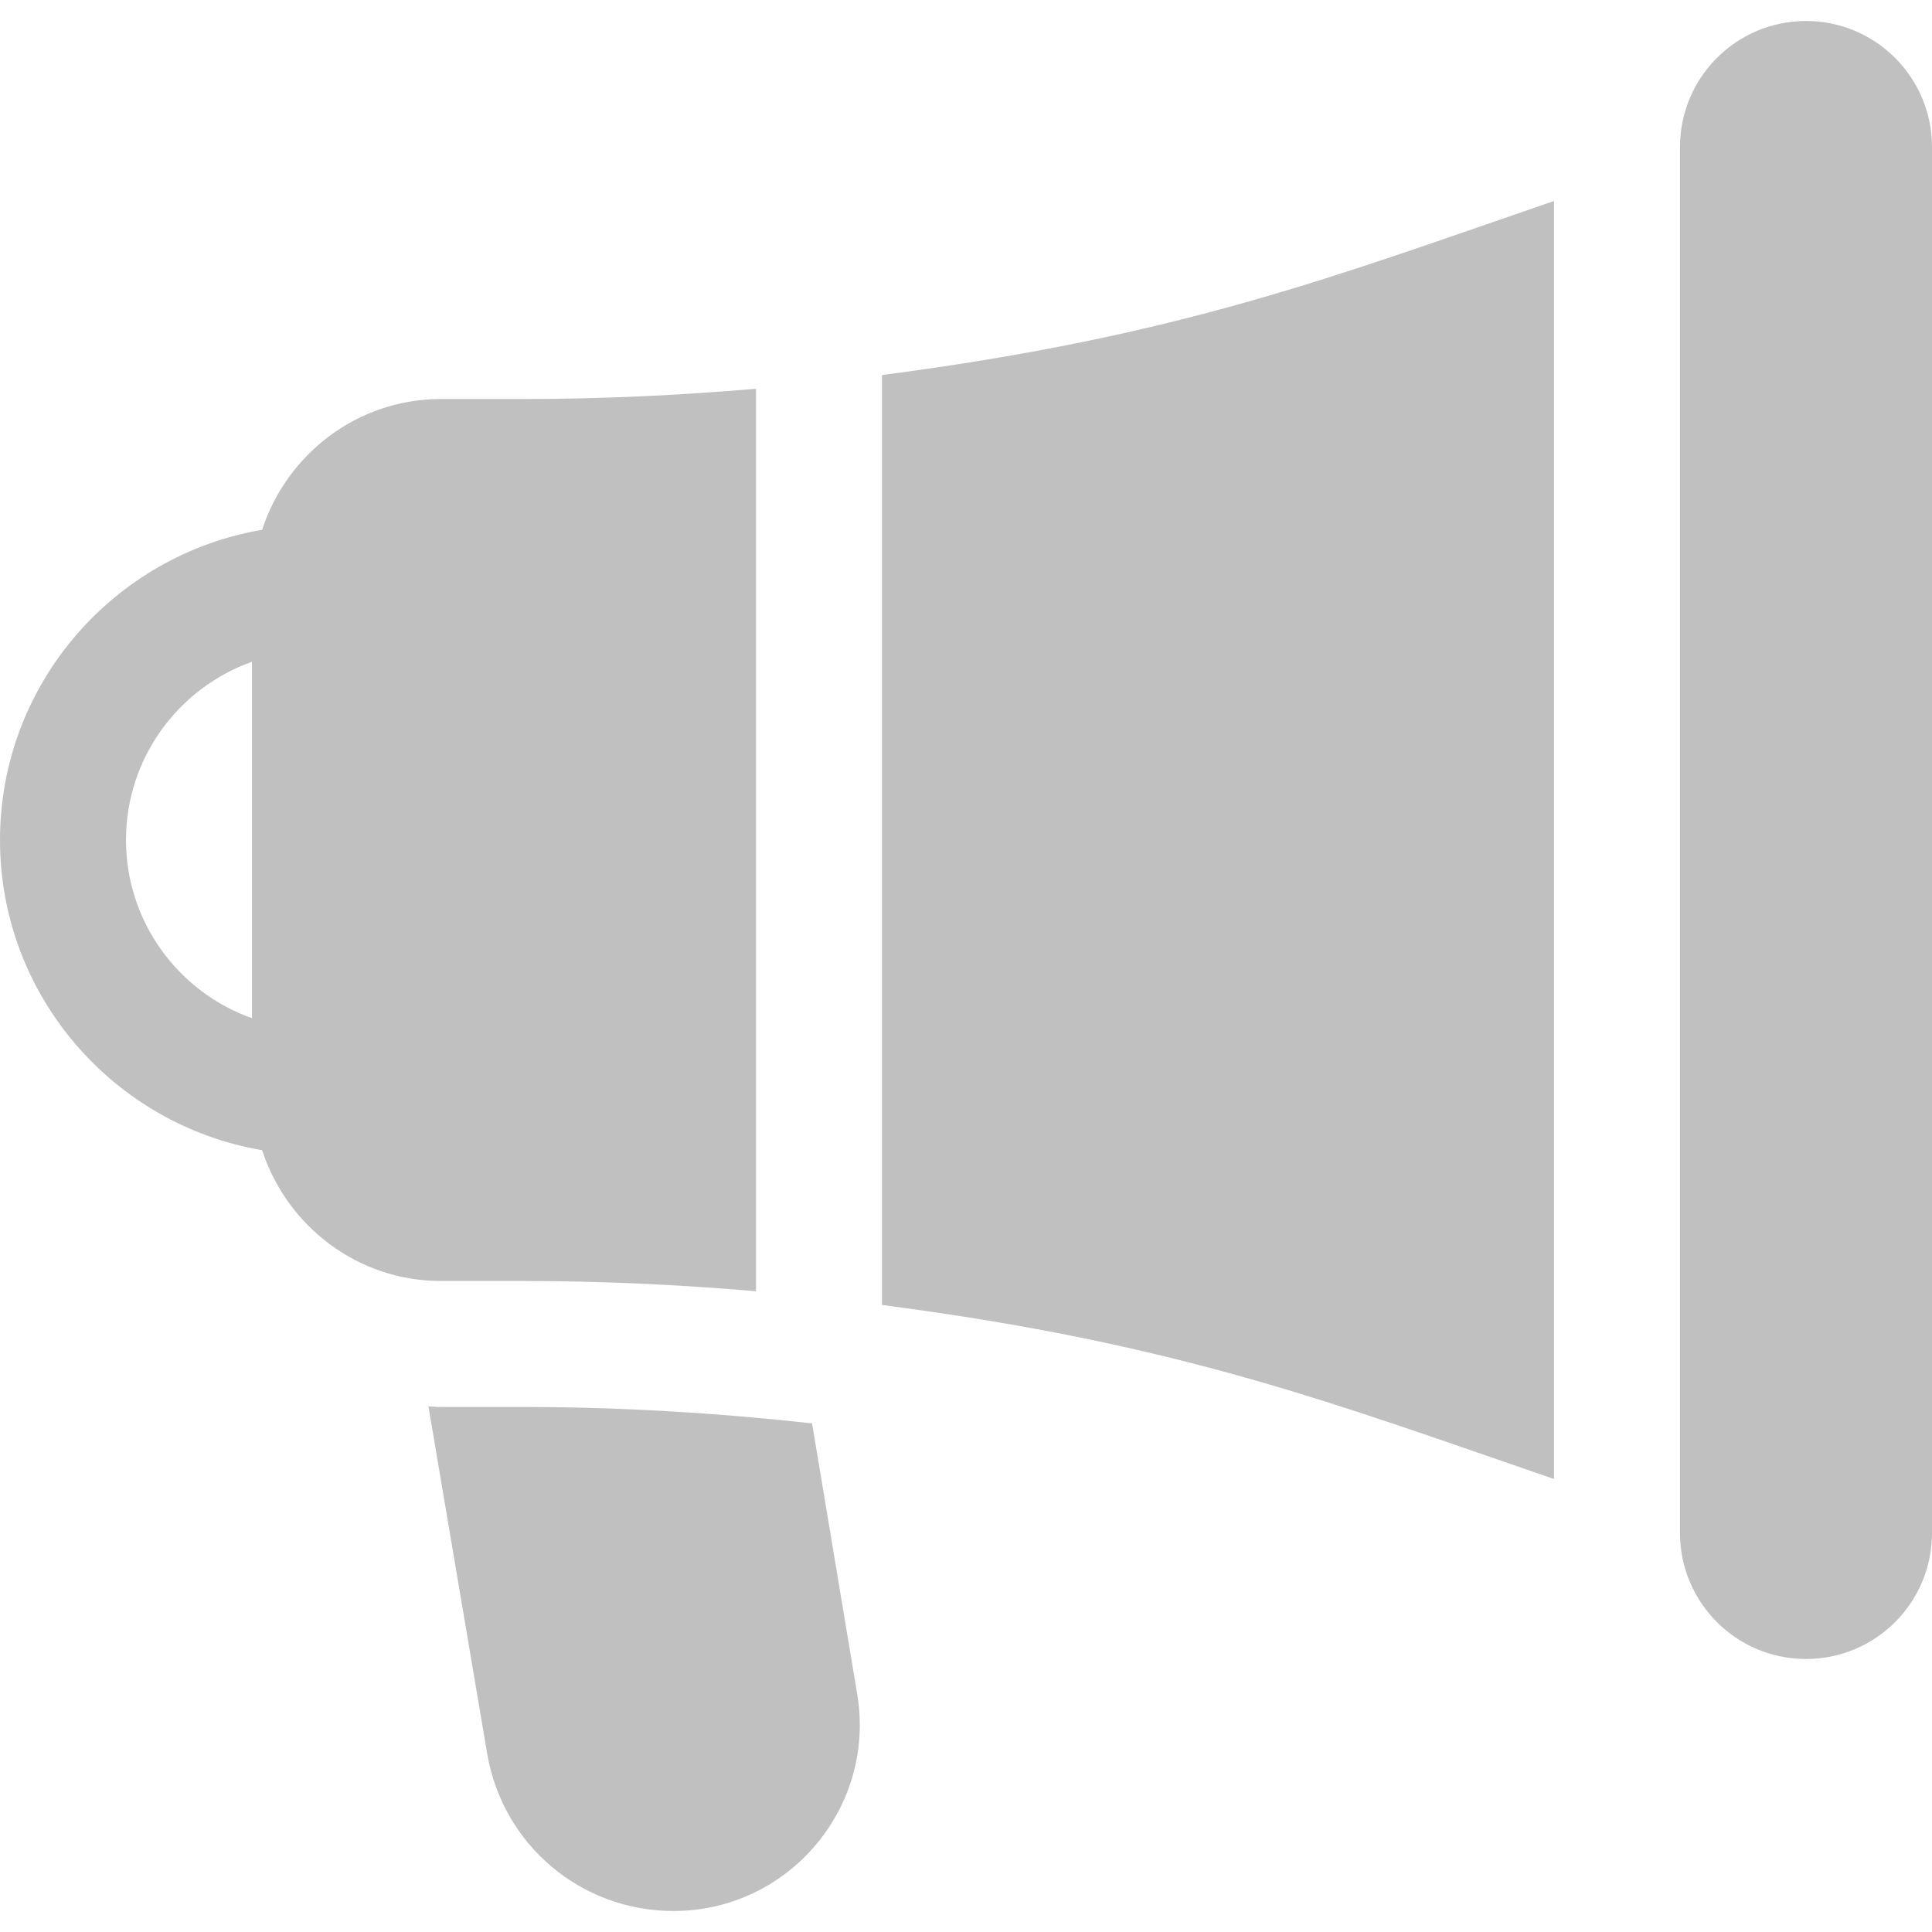
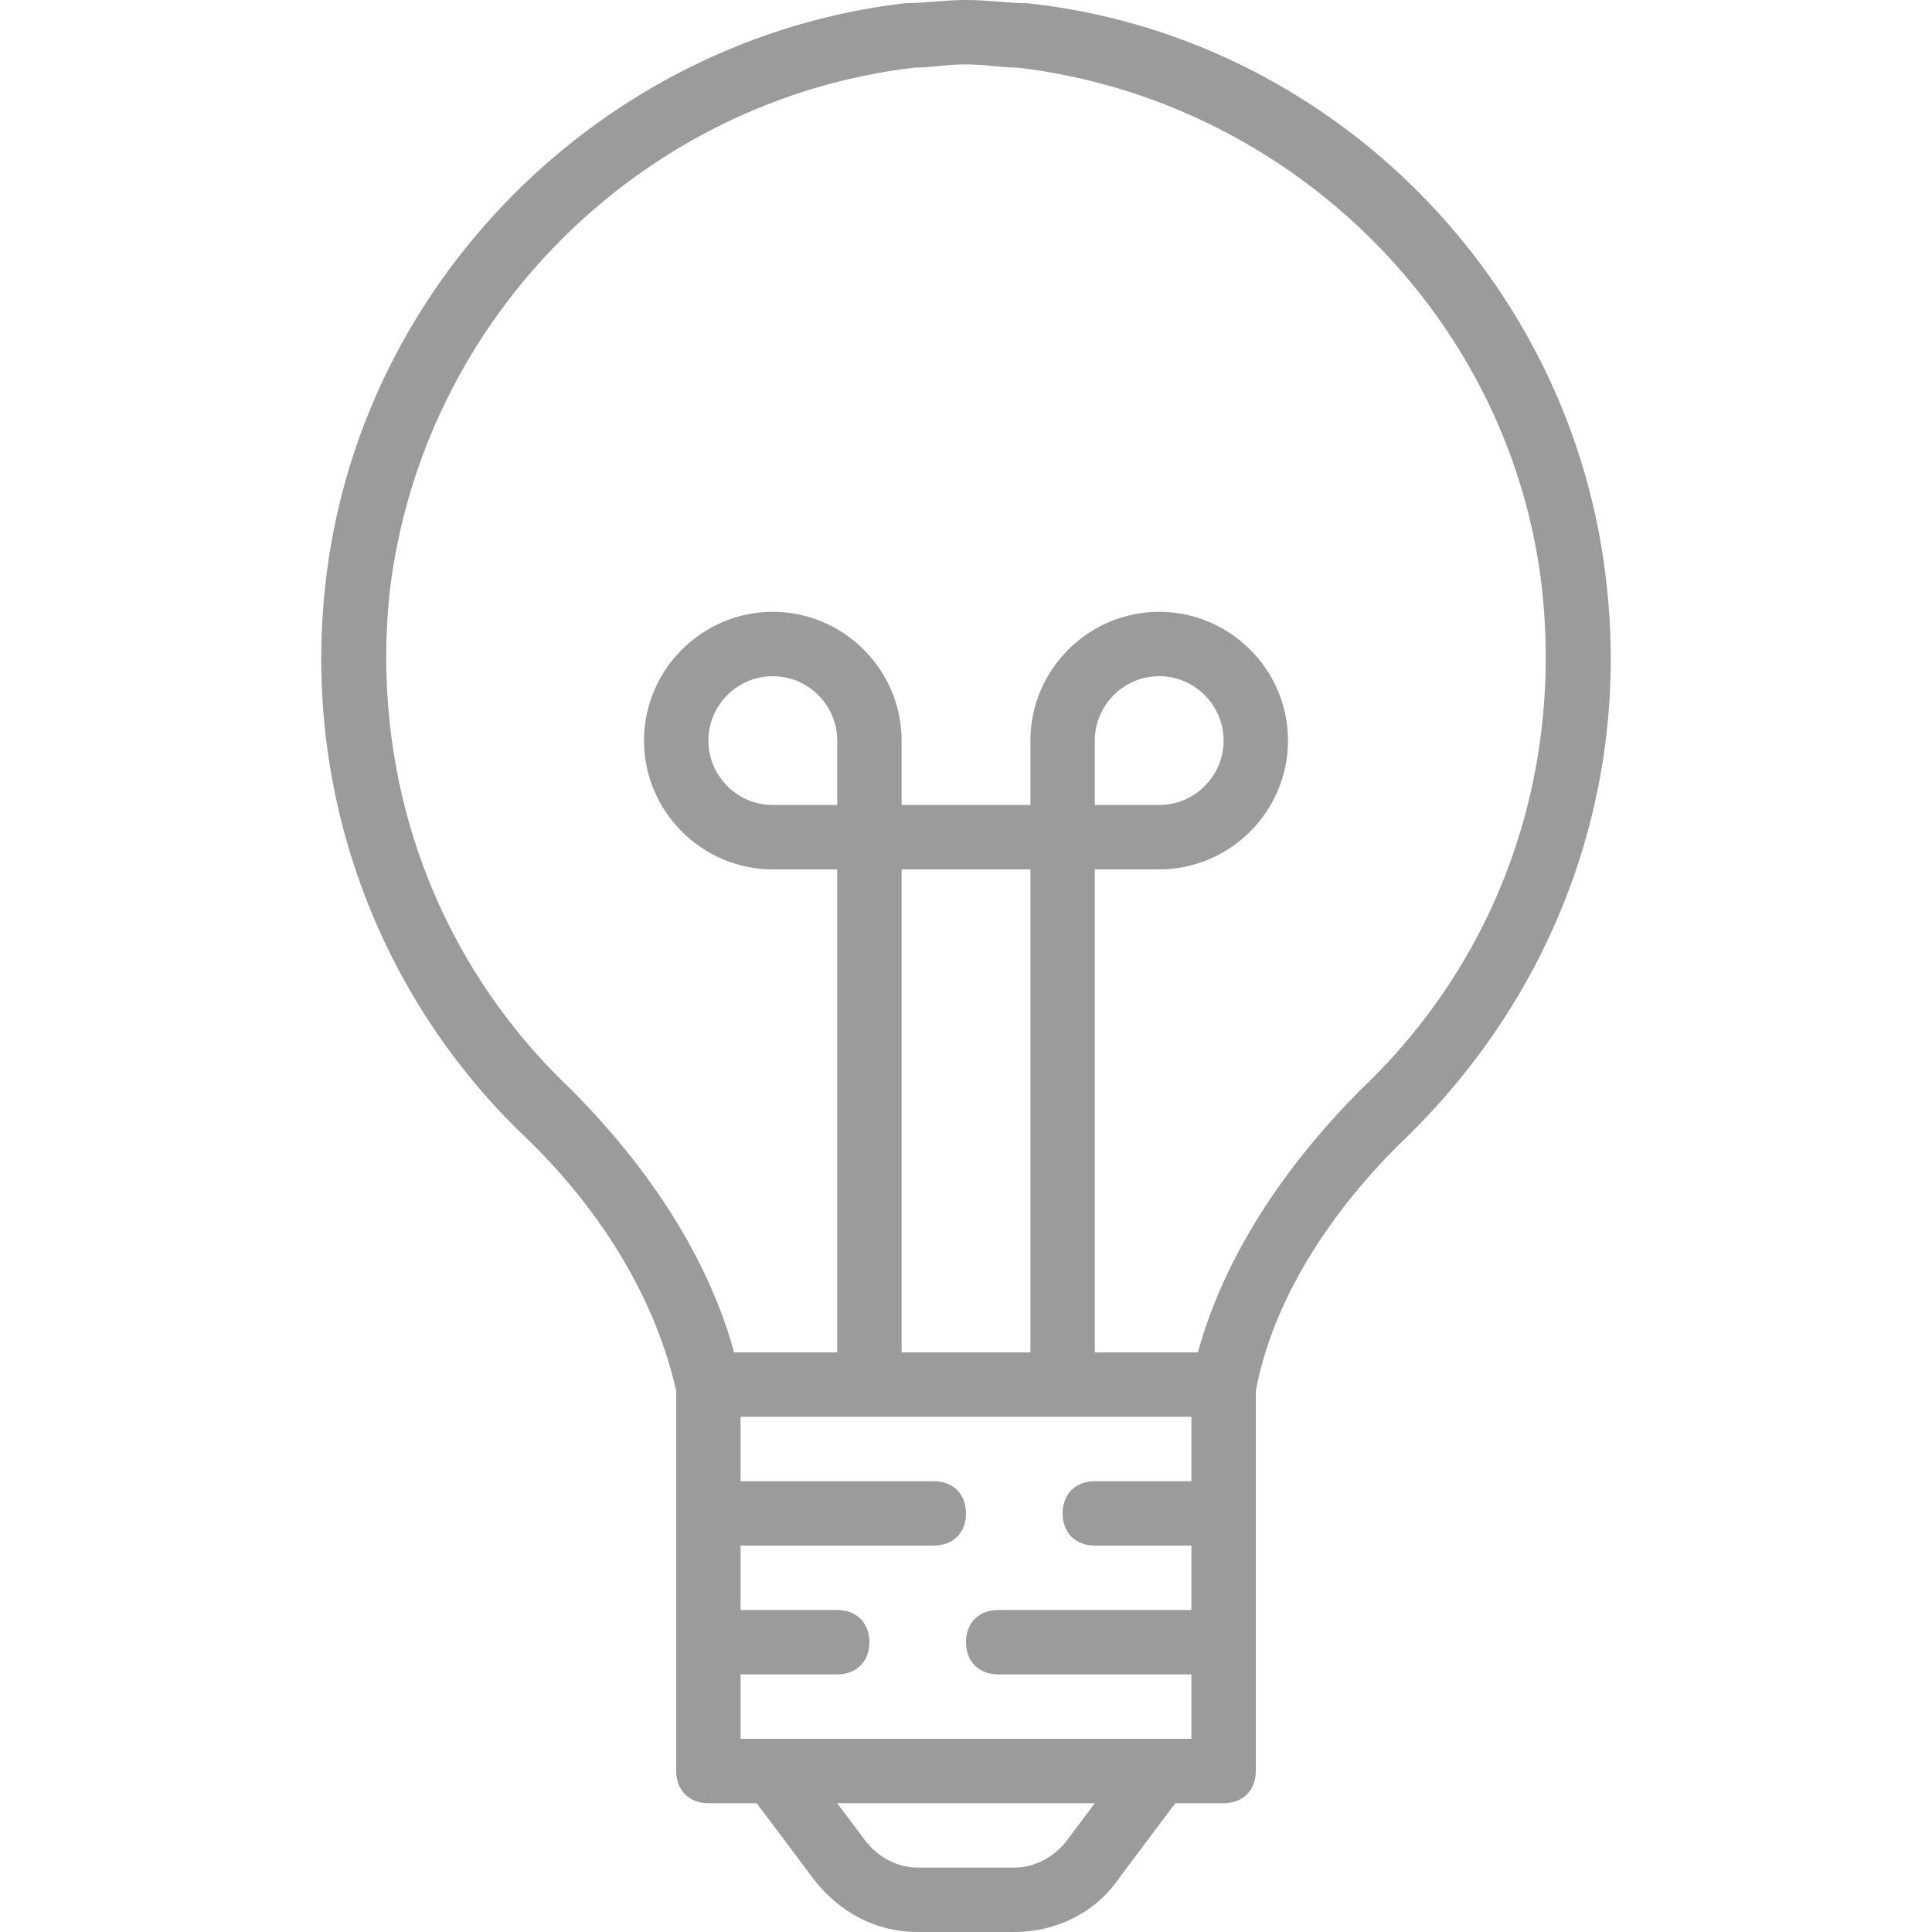
<svg xmlns="http://www.w3.org/2000/svg" version="1.1" id="Layer_1" x="0px" y="0px" viewBox="0 0 512 512" style="enable-background:new 0 0 512 512;" xml:space="preserve" width="512px" height="512px">
  <g>
-     <g>
+     <g transform="translate(1 1)">
      <g>
-         <path d="M139.13,105.739H116.87c-22.204,0-40.859,14.619-47.407,34.664C30.096,147.099,0,181.362,0,222.609    c0,41.247,30.096,75.51,69.463,82.206c6.548,20.045,25.203,34.664,47.407,34.664h22.261c20.186,0,40.717,0.963,61.217,2.71    v-239.16C179.848,104.775,159.317,105.739,139.13,105.739z M66.783,269.836c-19.435-6.891-33.391-25.461-33.391-47.228    s13.956-40.337,33.391-47.229V269.836z" data-original="#000000" class="active-path" data-old_color="#000000" fill="#C1C0C0" />
-       </g>
-     </g>
-     <g>
-       <g>
-         <path d="M227.173,448.956l-11.961-71.751c-25.366-2.785-50.991-4.335-76.082-4.335H116.87c-1.124,0-2.217-0.125-3.331-0.169    l15.559,91.995c4.087,24.185,24.859,41.739,49.38,41.739C208.984,506.435,232.185,479.016,227.173,448.956z" data-original="#000000" class="active-path" data-old_color="#000000" fill="#C1C0C0" />
-       </g>
-     </g>
-     <g>
-       <g>
-         <path d="M478.609,5.565c-18.442,0-33.391,14.949-33.391,33.391v367.304c0,18.442,14.949,33.391,33.391,33.391    S512,424.703,512,406.261V38.957C512,20.515,497.051,5.565,478.609,5.565z" data-original="#000000" class="active-path" data-old_color="#000000" fill="#C1C0C0" />
-       </g>
-     </g>
-     <g>
-       <g>
-         <path d="M233.739,99.385v246.447c79.481,10.338,119.878,26.156,178.087,46.119V53.266    C354.042,73.081,313.55,89.005,233.739,99.385z" data-original="#000000" class="active-path" data-old_color="#000000" fill="#C1C0C0" />
+         <path d="M424.813,154.307C416.28,73.24,351.427,8.387,271.213-0.147C266.093-0.147,260.973-1,255-1    c-5.973,0-11.093,0.853-16.213,0.853C158.573,9.24,93.72,74.093,85.187,154.307c-5.973,54.613,13.653,108.373,52.907,145.92    c21.333,20.48,34.987,44.373,40.107,67.413v100.693c0,5.12,3.413,8.533,8.533,8.533h12.8l15.36,20.48    C221.72,505.88,231.107,511,242.2,511h25.6c11.093,0,21.333-5.12,27.307-13.653l15.36-20.48h12.8c5.12,0,8.533-3.413,8.533-8.533    V367.64c4.267-23.04,18.773-46.933,40.107-67.413C411.16,261.827,430.787,208.92,424.813,154.307z M220.867,212.333H203.8    c-9.387,0-17.067-7.68-17.067-17.067s7.68-17.067,17.067-17.067s17.067,7.68,17.067,17.067V212.333z M272.067,357.4h-34.133v-128    h34.133V357.4z M314.733,374.467v17.067h-25.6c-5.12,0-8.533,3.413-8.533,8.533c0,5.12,3.413,8.533,8.533,8.533h25.6v17.067h-51.2    c-5.12,0-8.533,3.413-8.533,8.533s3.413,8.533,8.533,8.533h51.2V459.8H306.2H203.8h-8.533v-17.067h25.6    c5.12,0,8.533-3.413,8.533-8.533s-3.413-8.533-8.533-8.533h-25.6V408.6h51.2c5.12,0,8.533-3.413,8.533-8.533    c0-5.12-3.413-8.533-8.533-8.533h-51.2v-17.067H314.733z M281.453,487.107c-3.413,4.267-8.533,6.827-13.653,6.827h-25.6    c-5.12,0-10.24-2.56-13.653-6.827l-7.68-10.24h68.267L281.453,487.107z M359.96,287.427    c-21.333,21.333-36.693,45.227-43.52,69.973h-27.307v-128H306.2c18.773,0,34.133-15.36,34.133-34.133    c0-18.773-15.36-34.133-34.133-34.133c-18.773,0-34.133,15.36-34.133,34.133v17.067h-34.133v-17.067    c0-18.773-15.36-34.133-34.133-34.133s-34.133,15.36-34.133,34.133c0,18.773,15.36,34.133,34.133,34.133h17.067v128H193.56    c-6.827-24.747-22.187-48.64-43.52-69.973c-35.84-34.133-52.907-81.92-47.787-131.413c8.533-72.533,66.56-130.56,139.093-139.093    c4.267,0,8.533-0.853,13.653-0.853c5.12,0,9.387,0.853,13.653,0.853c72.533,8.533,131.413,66.56,139.093,139.093    C412.867,205.507,395.8,253.293,359.96,287.427z M289.133,212.333v-17.067c0-9.387,7.68-17.067,17.067-17.067    c9.387,0,17.067,7.68,17.067,17.067s-7.68,17.067-17.067,17.067H289.133z" class="active-path" fill="#9B9B9B" />
      </g>
    </g>
  </g>
</svg>
